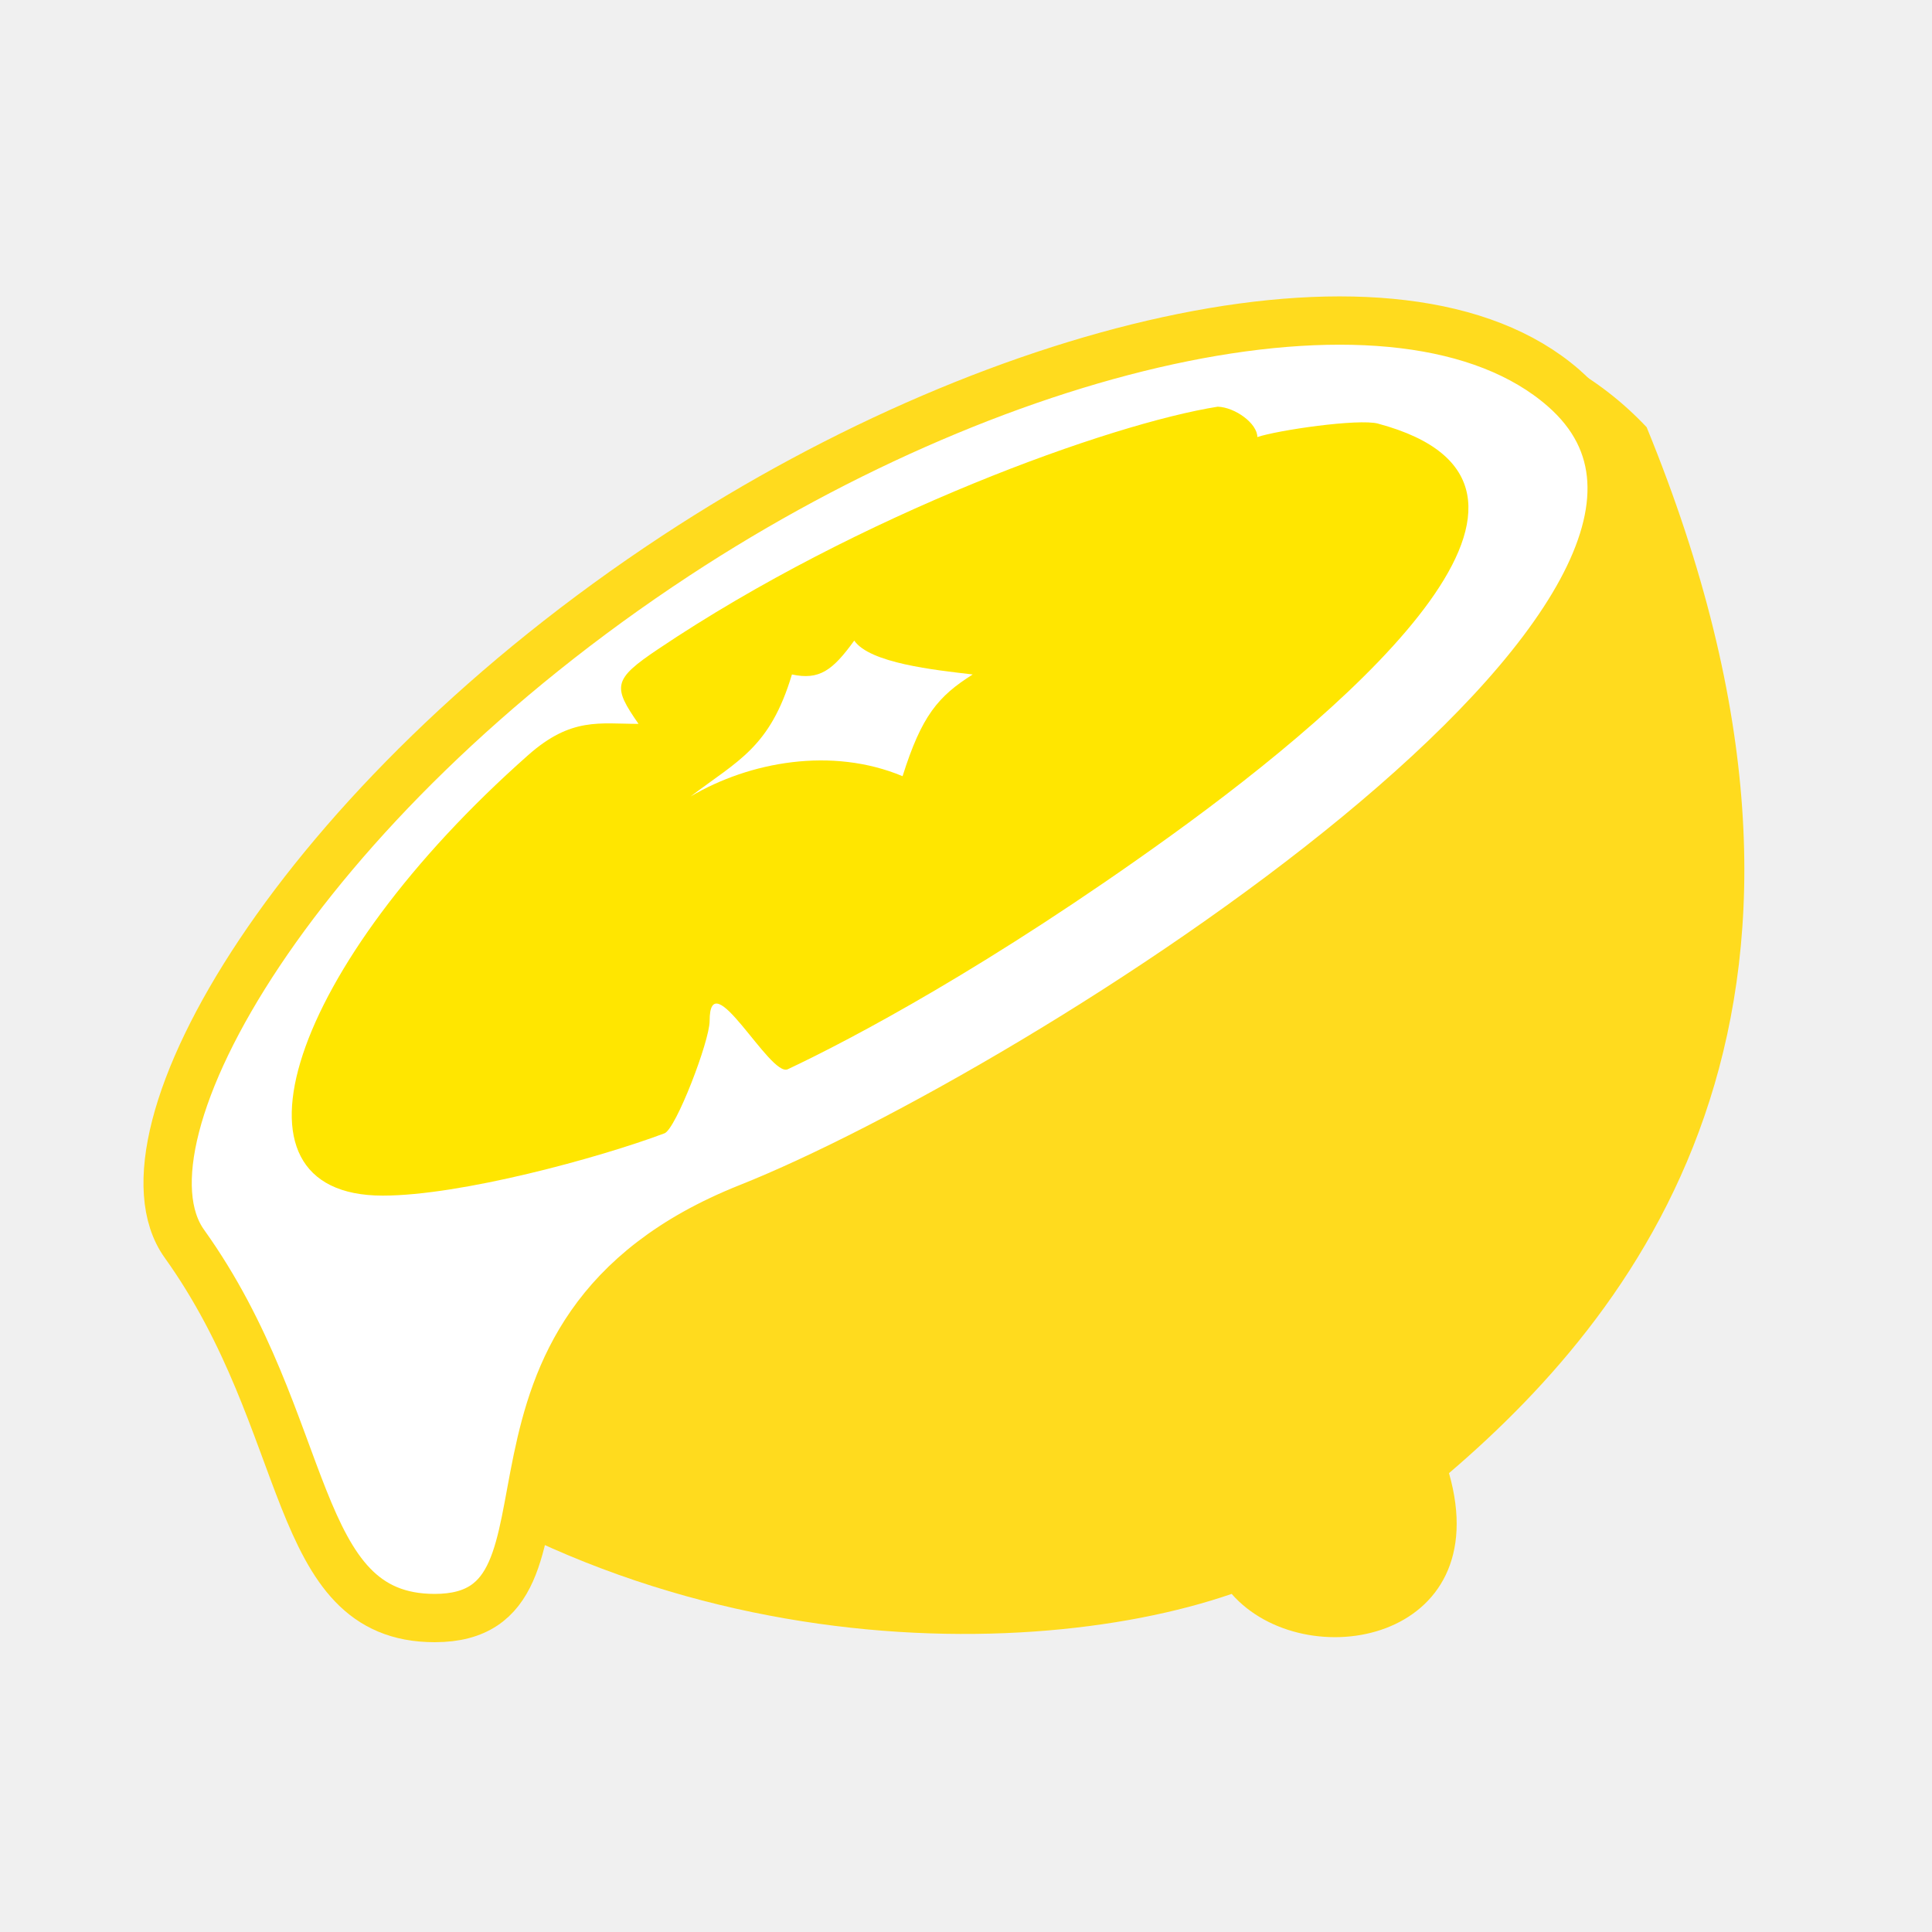
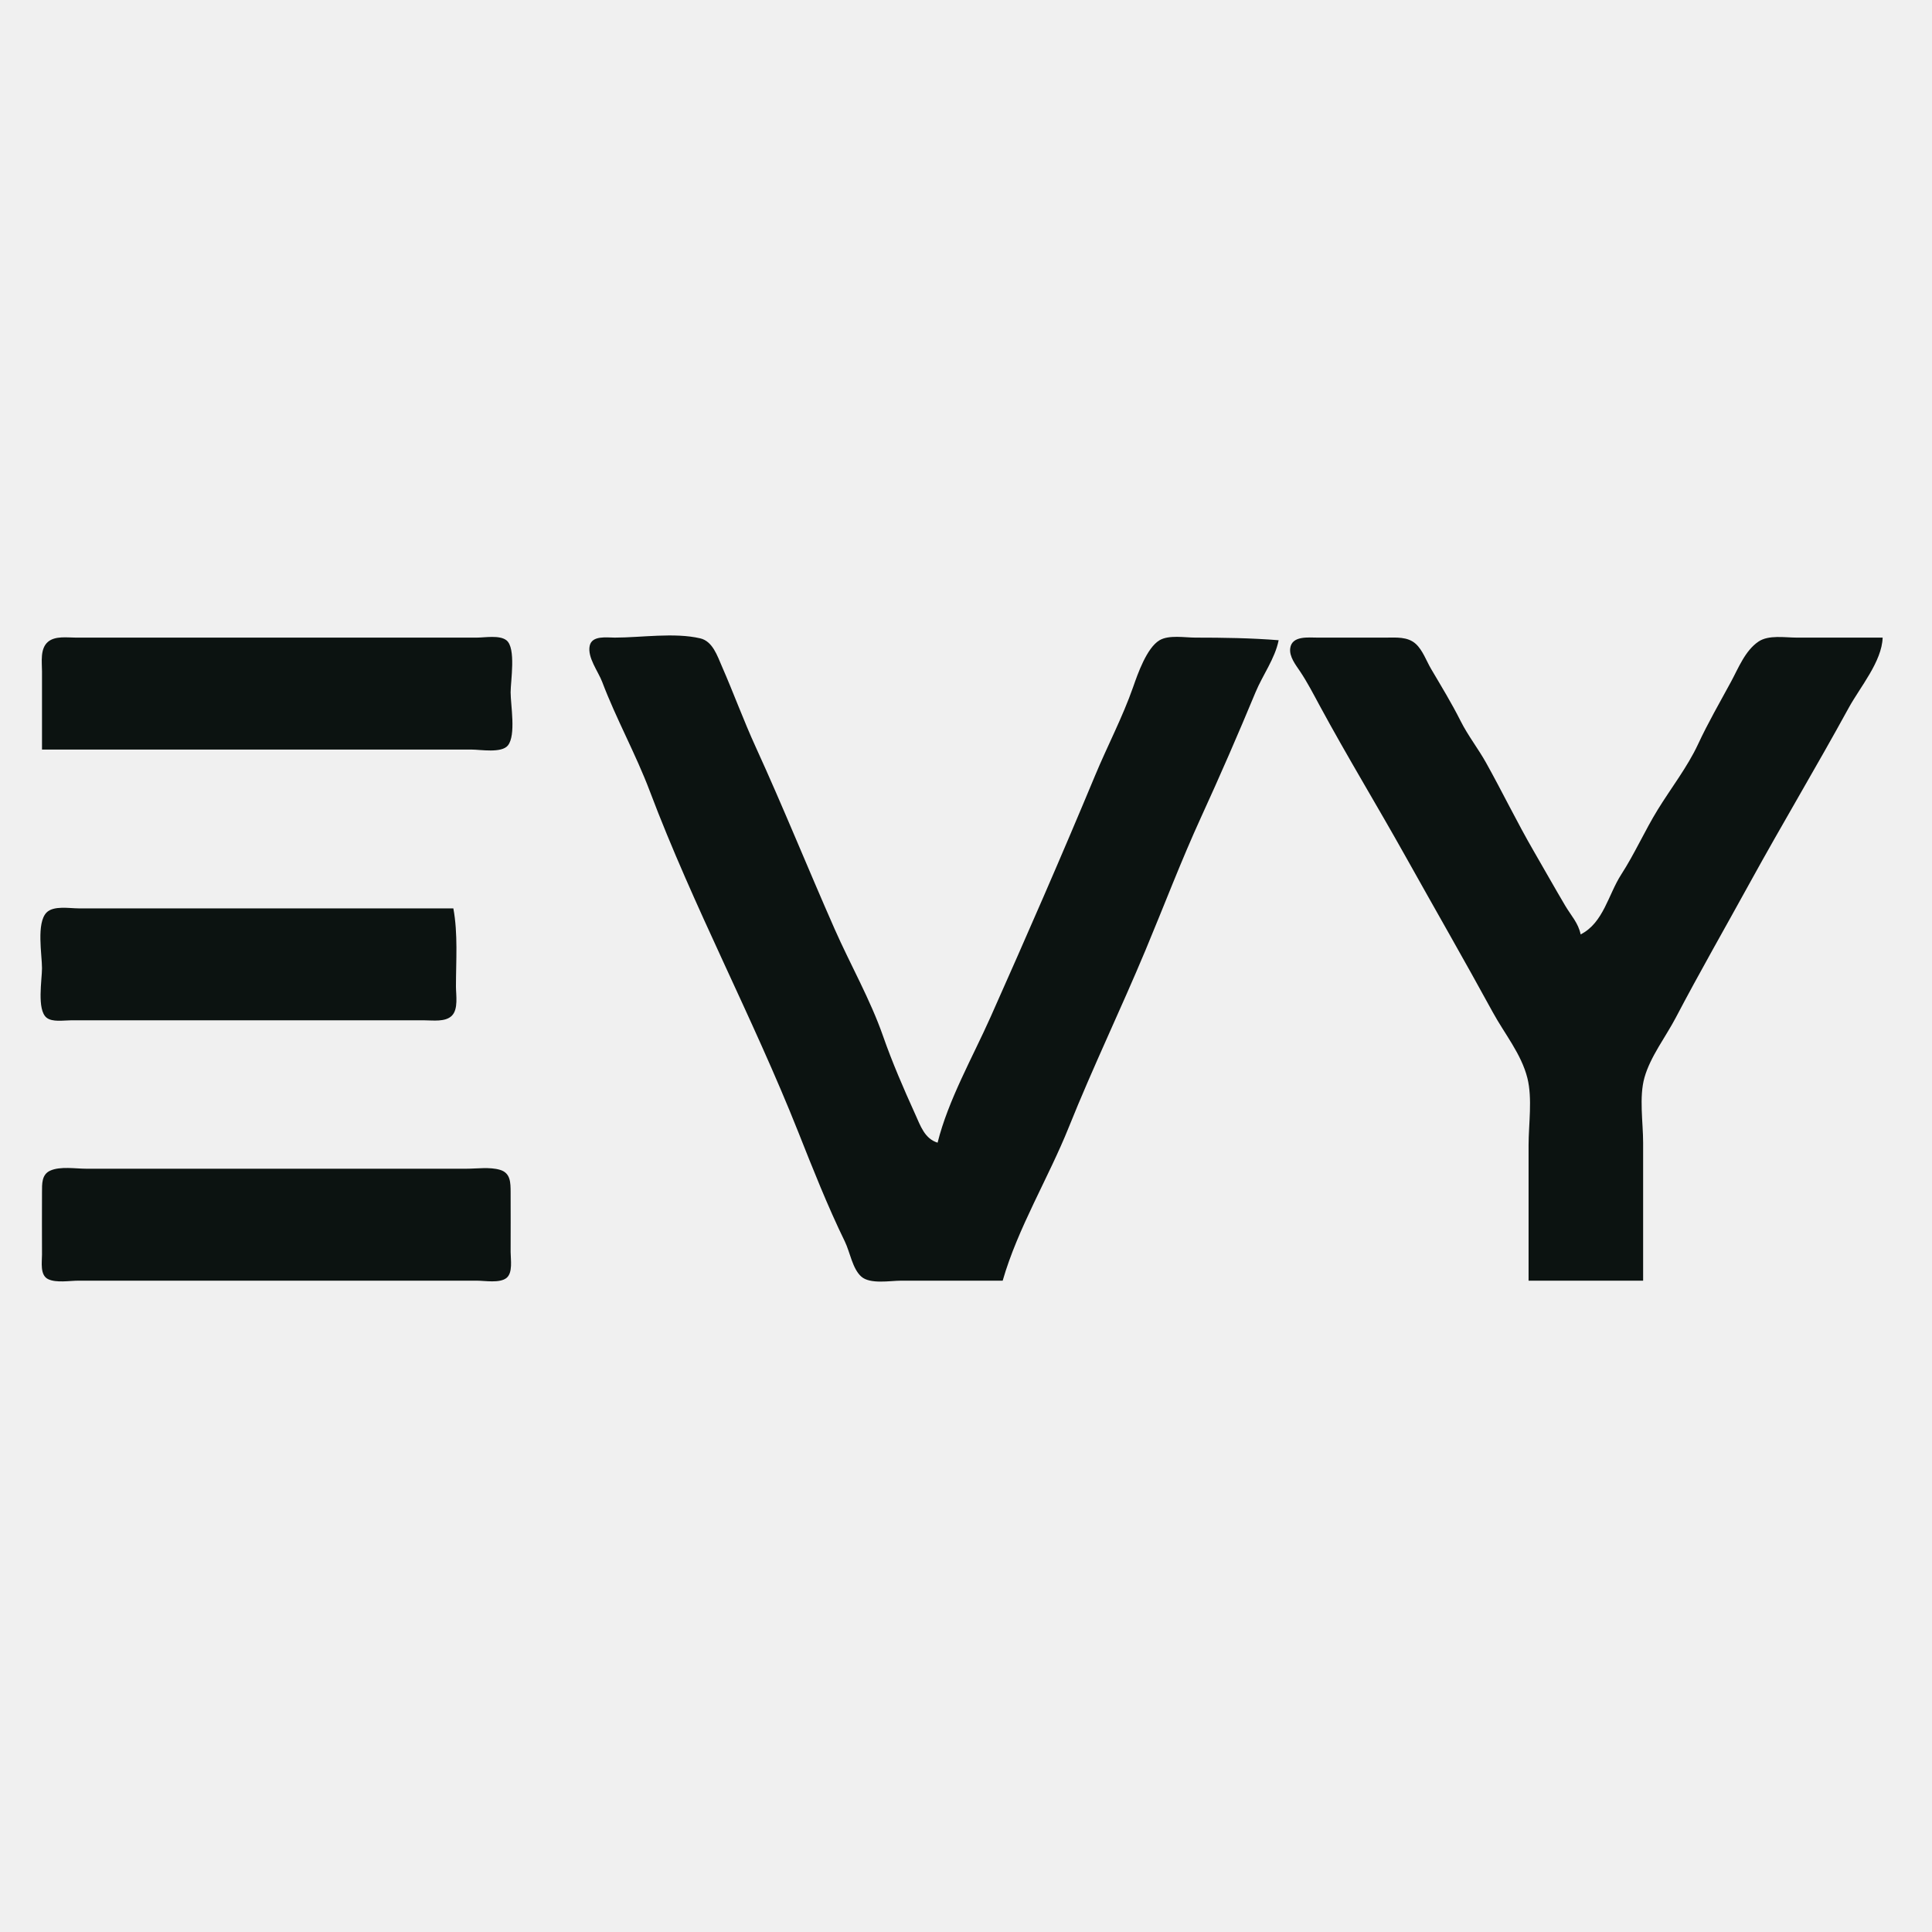
- <svg xmlns="http://www.w3.org/2000/svg" width="40" height="40" fill="none">
-   <path d="M34.092 8.845C38.929 20.652 34.092 27 30 30.5c1 3.5-2.986 4.222-4.5 2.5-4.457 1.537-13.512 1.487-20-5C2 24.5 4.73 16.714 14 11.5c8-4.5 16-7 20.092-2.655Z" fill="#FFDB1E" />
-   <path d="M14 11.5c6.848-4.497 15.025-6.38 18.368-3.47C37.5 12.5 21.5 22.612 15.5 25c-6.5 2.587-3 8.5-6.5 8.5-3 0-2.5-4-5.183-7.75C2.232 23.535 6.16 16.648 14 11.5Z" fill="#fff" stroke="#FFDB1E" />
-   <path d="M28.535 8.772c4.645 1.25-.365 5.695-4.303 8.536-3.732 2.692-6.606 4.21-7.923 4.83-.366.173-1.617-2.252-1.617-1 0 .417-.7 2.238-.934 2.326-1.365.512-4.223 1.29-5.835 1.29-3.491 0-1.923-4.754 3.014-9.122.892-.789 1.478-.645 2.283-.645-.537-.773-.534-.917.403-1.546C17.79 10.64 23 8.77 25.212 8.42c.366.014.82.35.82.629.41-.14 2.095-.388 2.503-.278Z" fill="#FFE600" />
-   <path d="M14.297 16.49c.985-.747 1.644-1.01 2.099-2.526.566.121.841-.08 1.29-.701.324.466 1.657.608 2.453.701-.715.451-1.057.852-1.452 2.106-1.464-.611-3.167-.302-4.39.42Z" fill="#fff" />
+ <svg xmlns="http://www.w3.org/2000/svg" id="svg2" viewBox="127.801 324.285 742.09 287.732" width="1000px" height="1000px">
+   <path style="fill:#0c1311; stroke:none;" d="M 143.934 385.017 L 218.934 385.017 L 267.934 385.017 L 308.934 385.017 C 312.41 385.017 320.466 386.495 322.906 383.414 C 326.058 379.435 323.934 367.914 323.934 363.017 C 323.934 358.636 326.085 346.018 322.331 343.045 C 319.713 340.971 314.056 342.017 310.934 342.017 L 282.934 342.017 L 181.934 342.017 L 156.934 342.017 C 153.601 342.017 149.008 341.299 146.252 343.62 C 143.12 346.259 143.934 351.384 143.934 355.017 L 143.934 385.017 M 512.934 589.017 C 518.772 568.751 530.49 549.618 538.355 530.017 C 547.55 507.098 558.29 484.82 567.817 462.017 C 574.887 445.095 581.508 427.657 589.127 411.017 C 596.427 395.074 603.342 379.192 610.052 363.017 C 612.806 356.379 617.531 350.094 618.934 343.017 C 608.233 342.172 597.692 342.017 586.934 342.017 C 582.917 342.017 576.741 340.891 573.159 343.045 C 568.273 345.982 564.837 355.854 563.039 361.002 C 559.01 372.535 553.137 383.674 548.435 394.978 C 535.521 426.022 521.99 456.979 508.29 487.731 C 501.418 503.155 492.007 519.653 487.934 536.017 C 482.929 534.452 481.358 529.527 479.311 525.017 C 474.869 515.23 470.504 505.153 466.963 495.017 C 462.084 481.049 454.399 467.562 448.419 454.017 C 438.136 430.724 428.655 407.171 418.065 384.017 C 413.404 373.826 409.566 363.278 405.073 353.017 C 403.323 349.021 401.536 343.409 396.76 342.296 C 386.817 339.978 374.143 342.012 363.934 342.017 C 360.861 342.018 355.175 341.097 354.306 345.165 C 353.356 349.612 357.587 355.019 359.1 359.017 C 364.494 373.27 372.013 386.746 377.401 401.017 C 394.206 445.534 416.912 487.808 434.456 532.017 C 440.024 546.046 445.688 560.401 452.33 574.017 C 454.286 578.028 455.202 584.359 458.583 587.414 C 461.986 590.489 469.685 589.017 473.934 589.017 L 512.934 589.017 M 714.934 589.017 L 758.934 589.017 L 758.934 536.017 C 758.934 528.282 757.337 518.489 759.443 511.017 C 761.714 502.96 767.594 495.392 771.464 488.017 C 780.636 470.539 790.53 453.291 800.023 436.017 C 812.381 413.532 825.542 391.581 837.886 369.017 C 842.26 361.022 850.638 351.249 850.934 342.017 L 817.934 342.017 C 813.45 342.017 807.165 340.893 803.26 343.531 C 798.114 347.007 795.539 353.708 792.714 358.928 C 788.366 366.962 783.883 374.684 780.007 383.017 C 776.004 391.621 769.608 399.889 764.598 408.017 C 759.569 416.175 755.734 424.941 750.517 433.017 C 745.54 440.723 743.7 451.576 734.934 456.017 C 734.045 451.639 731.253 448.783 729.018 445.002 C 724.919 438.07 720.98 431.041 716.953 424.092 C 710.511 412.975 704.878 401.328 698.623 390.106 C 695.569 384.628 691.64 379.652 688.809 374.013 C 685.327 367.078 681.415 360.71 677.479 354.017 C 675.675 350.95 674.288 346.889 671.635 344.451 C 668.464 341.536 663.919 342.019 659.934 342.017 L 633.934 342.017 C 630.393 342.019 624.05 341.196 623.385 346.076 C 622.94 349.334 625.496 352.498 627.181 355.017 C 629.954 359.163 632.253 363.628 634.625 368.017 C 645.205 387.588 656.789 406.582 667.648 426.017 C 678.839 446.044 690.255 465.885 701.246 486.017 C 705.715 494.201 712.159 501.956 714.475 511.187 C 716.451 519.063 714.934 528.918 714.934 537.017 L 714.934 589.017 M 301.934 446.017 L 234.934 446.017 L 190.934 446.017 L 157.934 446.017 C 154.472 446.017 148.357 444.882 145.676 447.62 C 141.716 451.666 143.934 463.754 143.934 469.017 C 143.934 473.393 141.904 484.937 145.676 487.989 C 147.901 489.789 152.283 489.017 154.934 489.017 L 177.934 489.017 L 266.934 489.017 L 290.934 489.017 C 294.103 489.016 298.834 489.719 301.331 487.275 C 303.92 484.74 302.934 479.285 302.934 476.017 C 302.934 466.085 303.752 455.811 301.934 446.017 M 147.082 546.759 C 143.747 548.268 143.956 551.888 143.935 555.017 C 143.88 563.016 143.93 571.018 143.934 579.017 C 143.935 581.893 143.093 586.859 146.252 588.414 C 149.381 589.953 154.536 589.017 157.934 589.017 L 184.934 589.017 L 280.934 589.017 L 310.934 589.017 C 314.056 589.017 319.713 590.063 322.331 587.989 C 324.852 585.992 323.934 580.82 323.934 578.017 C 323.934 570.351 323.986 562.683 323.933 555.017 C 323.908 551.411 323.959 547.674 319.875 546.451 C 315.949 545.274 310.993 546.017 306.934 546.017 L 279.934 546.017 L 192.934 546.017 L 160.934 546.017 C 156.781 546.017 150.954 545.008 147.082 546.759" />
</svg>
